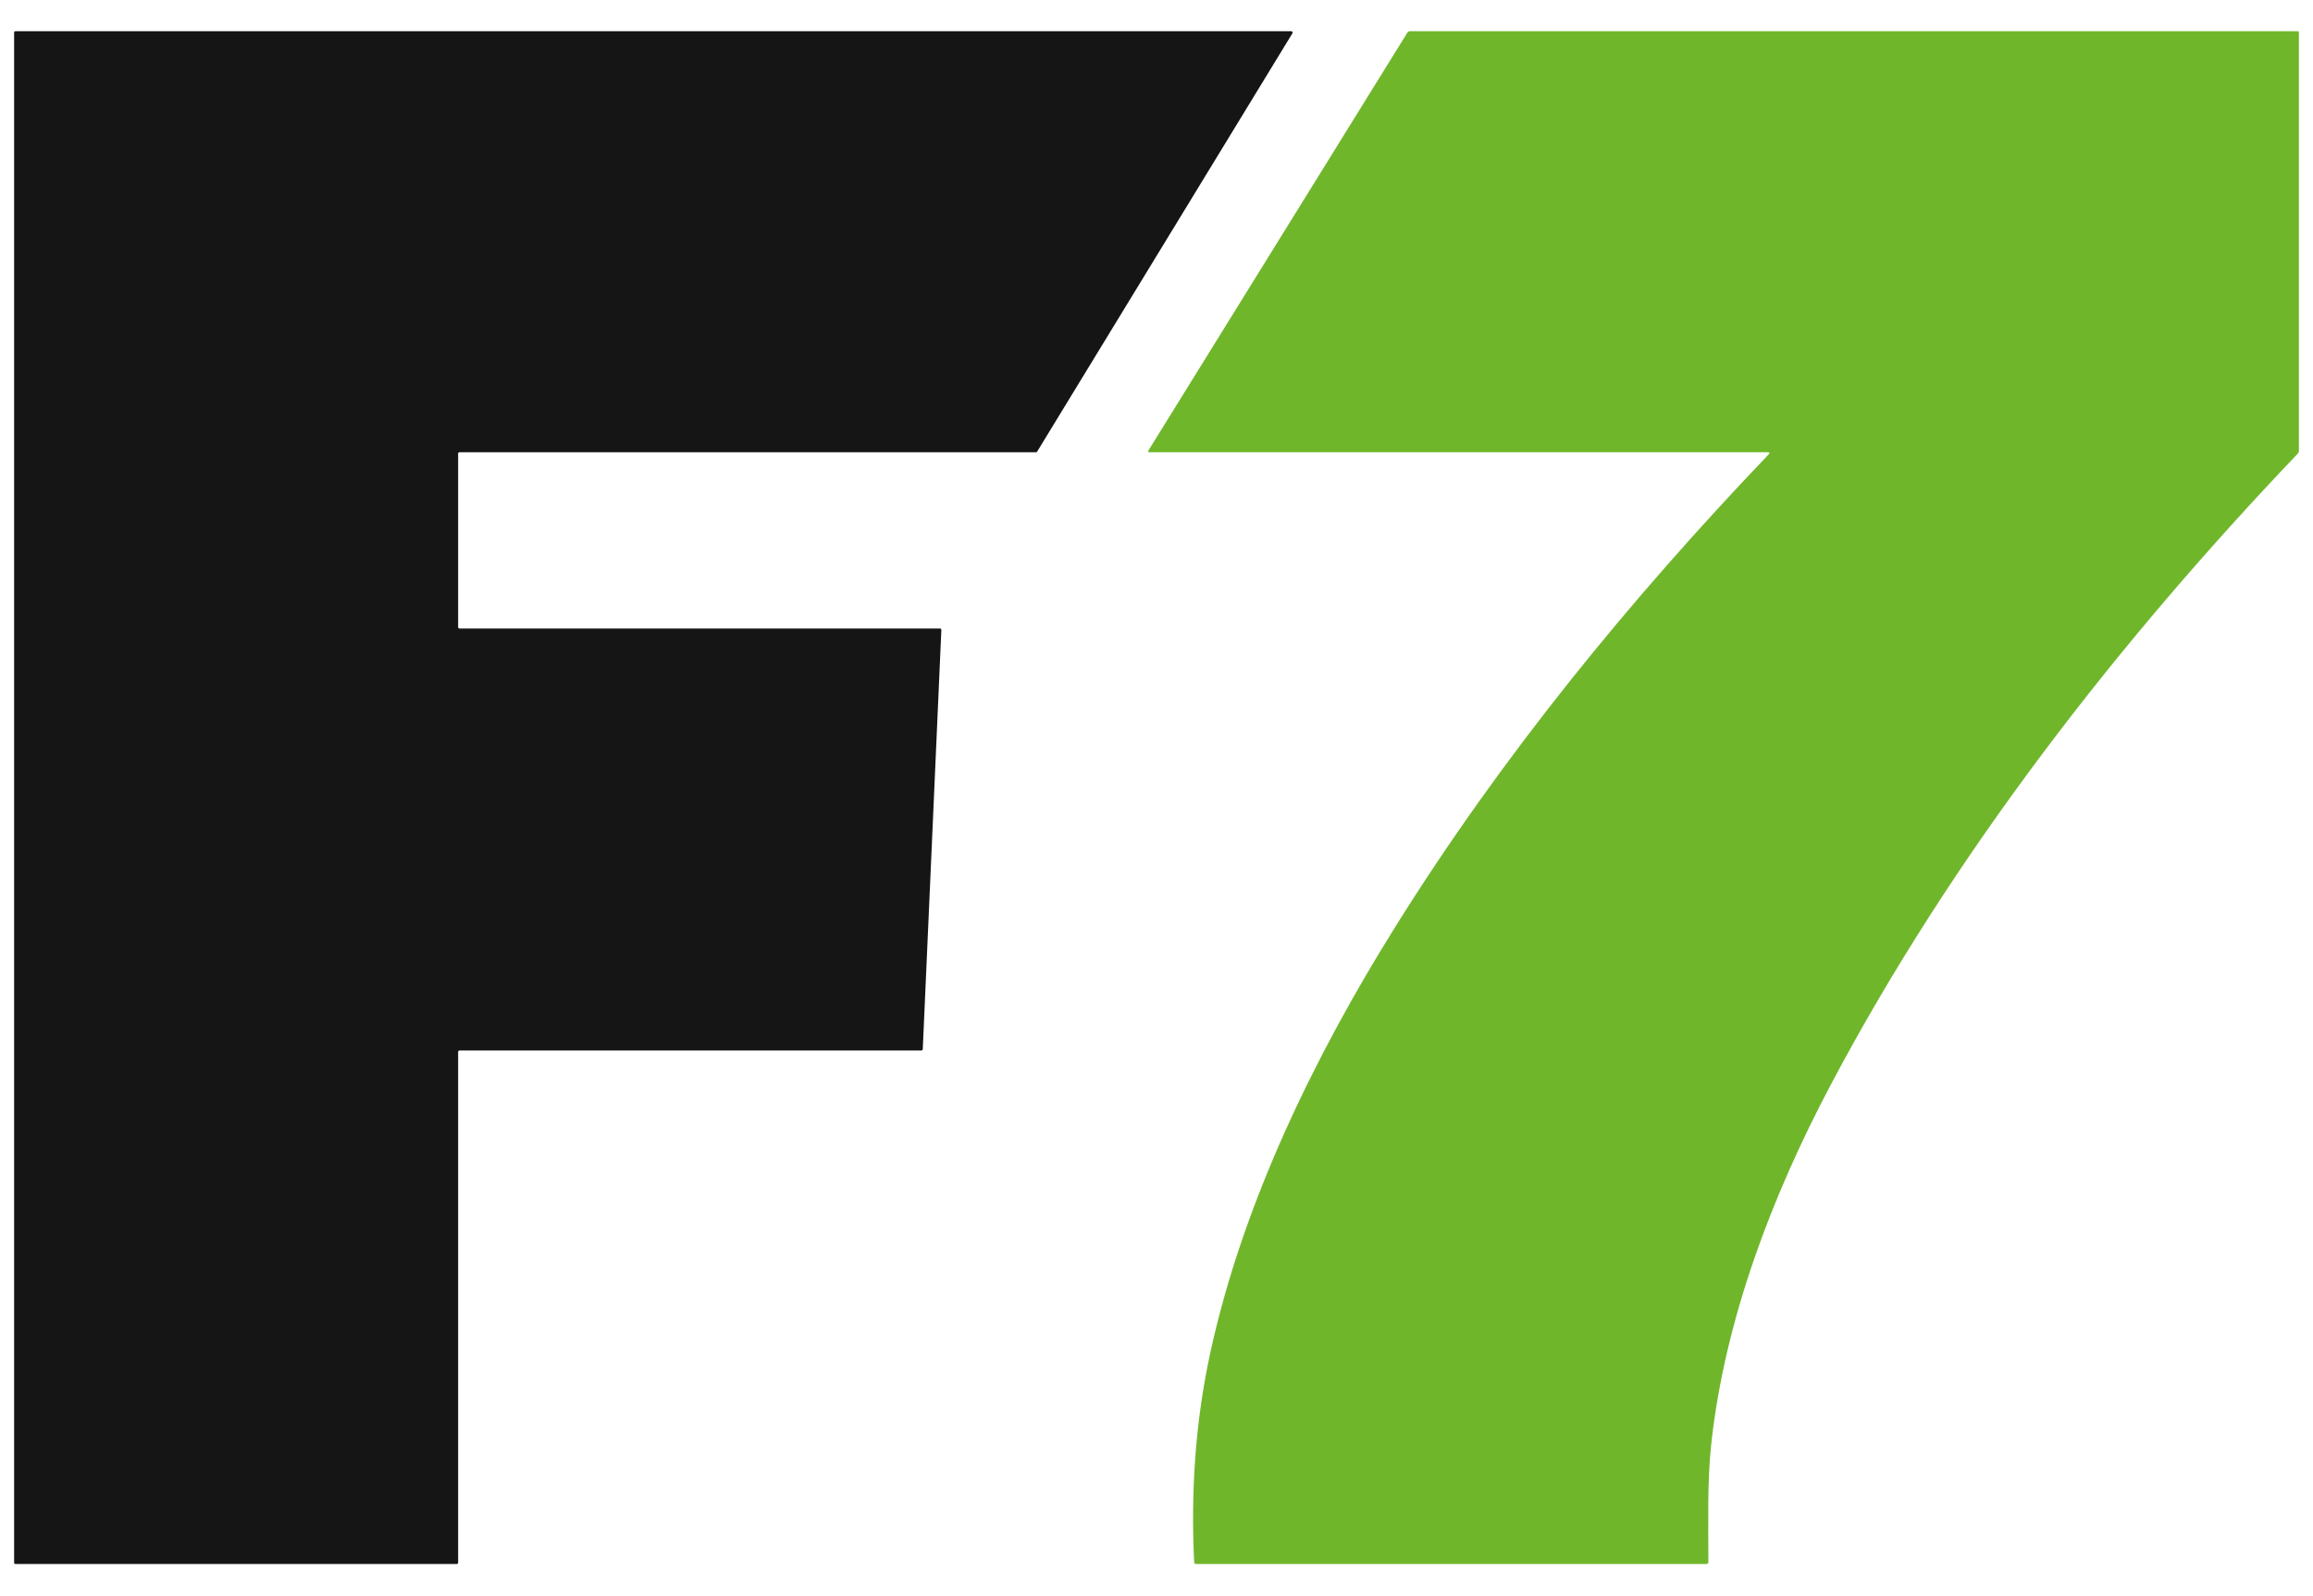
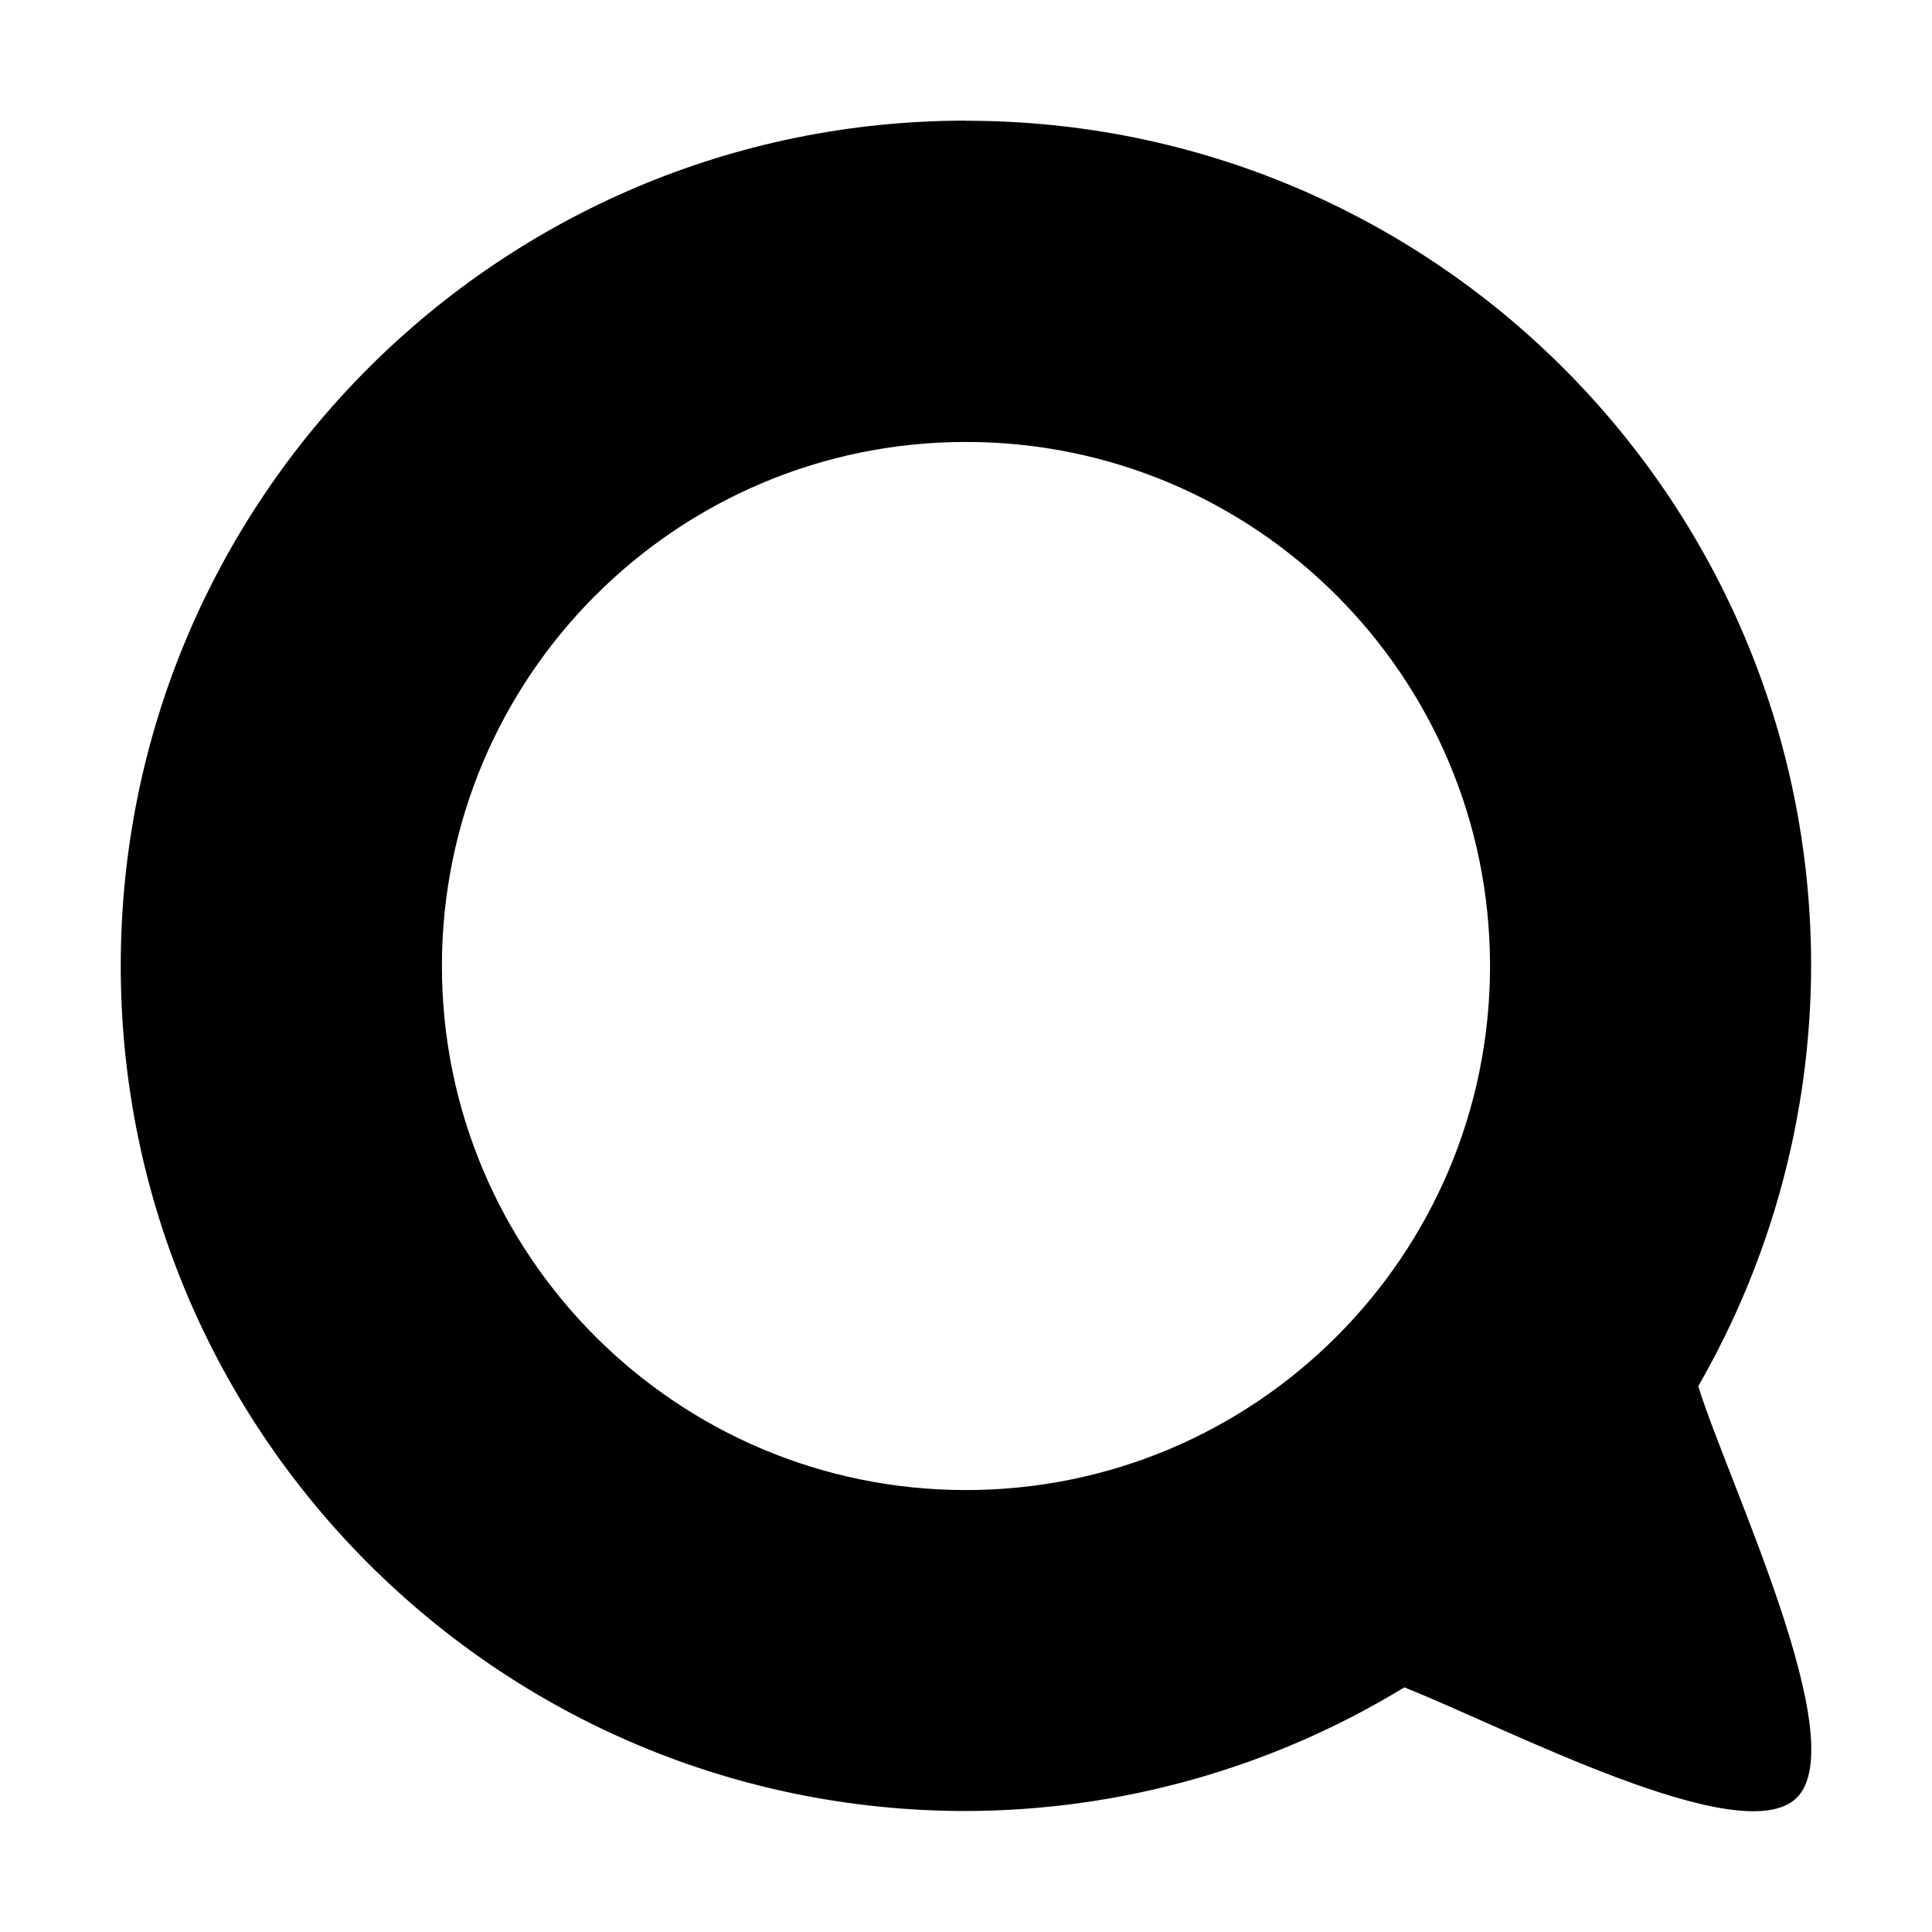
- <svg xmlns="http://www.w3.org/2000/svg" width="58" height="40" viewBox="0 0 58 40" fill="none">
-   <path d="M11.488 26.376V39.182C11.488 39.191 11.484 39.2 11.478 39.207C11.472 39.213 11.464 39.217 11.455 39.217H0.386C0.382 39.217 0.378 39.216 0.374 39.214C0.37 39.212 0.366 39.21 0.363 39.207C0.357 39.2 0.354 39.191 0.354 39.182V0.818C0.354 0.813 0.354 0.809 0.356 0.805C0.358 0.8 0.36 0.797 0.363 0.793C0.369 0.787 0.378 0.783 0.386 0.783H32.38C32.386 0.783 32.392 0.785 32.397 0.788C32.402 0.791 32.406 0.796 32.409 0.802C32.412 0.807 32.413 0.813 32.413 0.82C32.413 0.826 32.411 0.832 32.407 0.837L26.007 11.324C26.004 11.329 26 11.333 25.995 11.336C25.99 11.339 25.984 11.34 25.979 11.34H11.521C11.512 11.34 11.504 11.343 11.497 11.35C11.491 11.357 11.488 11.365 11.488 11.374V15.726C11.488 15.735 11.491 15.744 11.497 15.75C11.504 15.757 11.512 15.761 11.521 15.761H23.572C23.577 15.76 23.581 15.761 23.585 15.763C23.589 15.765 23.593 15.768 23.596 15.771C23.599 15.775 23.602 15.779 23.603 15.783C23.605 15.788 23.605 15.792 23.605 15.797L23.139 26.308C23.138 26.317 23.134 26.326 23.128 26.332C23.122 26.338 23.114 26.341 23.106 26.341H11.521C11.512 26.341 11.504 26.345 11.497 26.351C11.491 26.358 11.488 26.367 11.488 26.376Z" fill="#151515" />
-   <path d="M44.346 11.398C44.383 11.359 44.375 11.34 44.323 11.34H28.829C28.79 11.34 28.781 11.323 28.802 11.289L35.286 0.826C35.303 0.797 35.328 0.783 35.361 0.783H57.624C57.63 0.783 57.636 0.786 57.64 0.79C57.644 0.795 57.647 0.801 57.647 0.807V11.296C57.647 11.329 57.635 11.357 57.613 11.38C53.169 16.041 48.99 21.376 45.902 27.211C44.441 29.972 43.247 33.086 42.909 36.225C42.81 37.145 42.838 38.185 42.839 39.167C42.839 39.2 42.824 39.217 42.793 39.217H29.994C29.963 39.217 29.946 39.2 29.944 39.166C29.854 37.318 29.99 35.563 30.353 33.901C31.17 30.161 32.968 26.474 34.984 23.246C37.672 18.941 40.889 15.017 44.346 11.398Z" fill="#70B62B" />
+ <svg xmlns="http://www.w3.org/2000/svg" width="16" height="16" version="1.1" viewBox="0 0 16 16">
+   <path d="m7.999 0.999a6.999 6.999 0 0 0-6.999 7 6.999 6.999 0 0 0 6.999 6.999 6.999 6.999 0 0 0 3.631-1.024c0.86 0.342 2.787 1.356 3.246 0.918 0.479-0.458-0.563-2.612-0.812-3.412a6.999 6.999 0 0 0 0.935-3.481 6.999 6.999 0 0 0-6.999-6.999zm8e-4 2.661a4.34 4.34 0 0 1 4.34 4.34 4.34 4.34 0 0 1-4.34 4.34 4.34 4.34 0 0 1-4.34-4.34 4.34 4.34 0 0 1 4.34-4.34z" stroke-width=".14" />
</svg>
